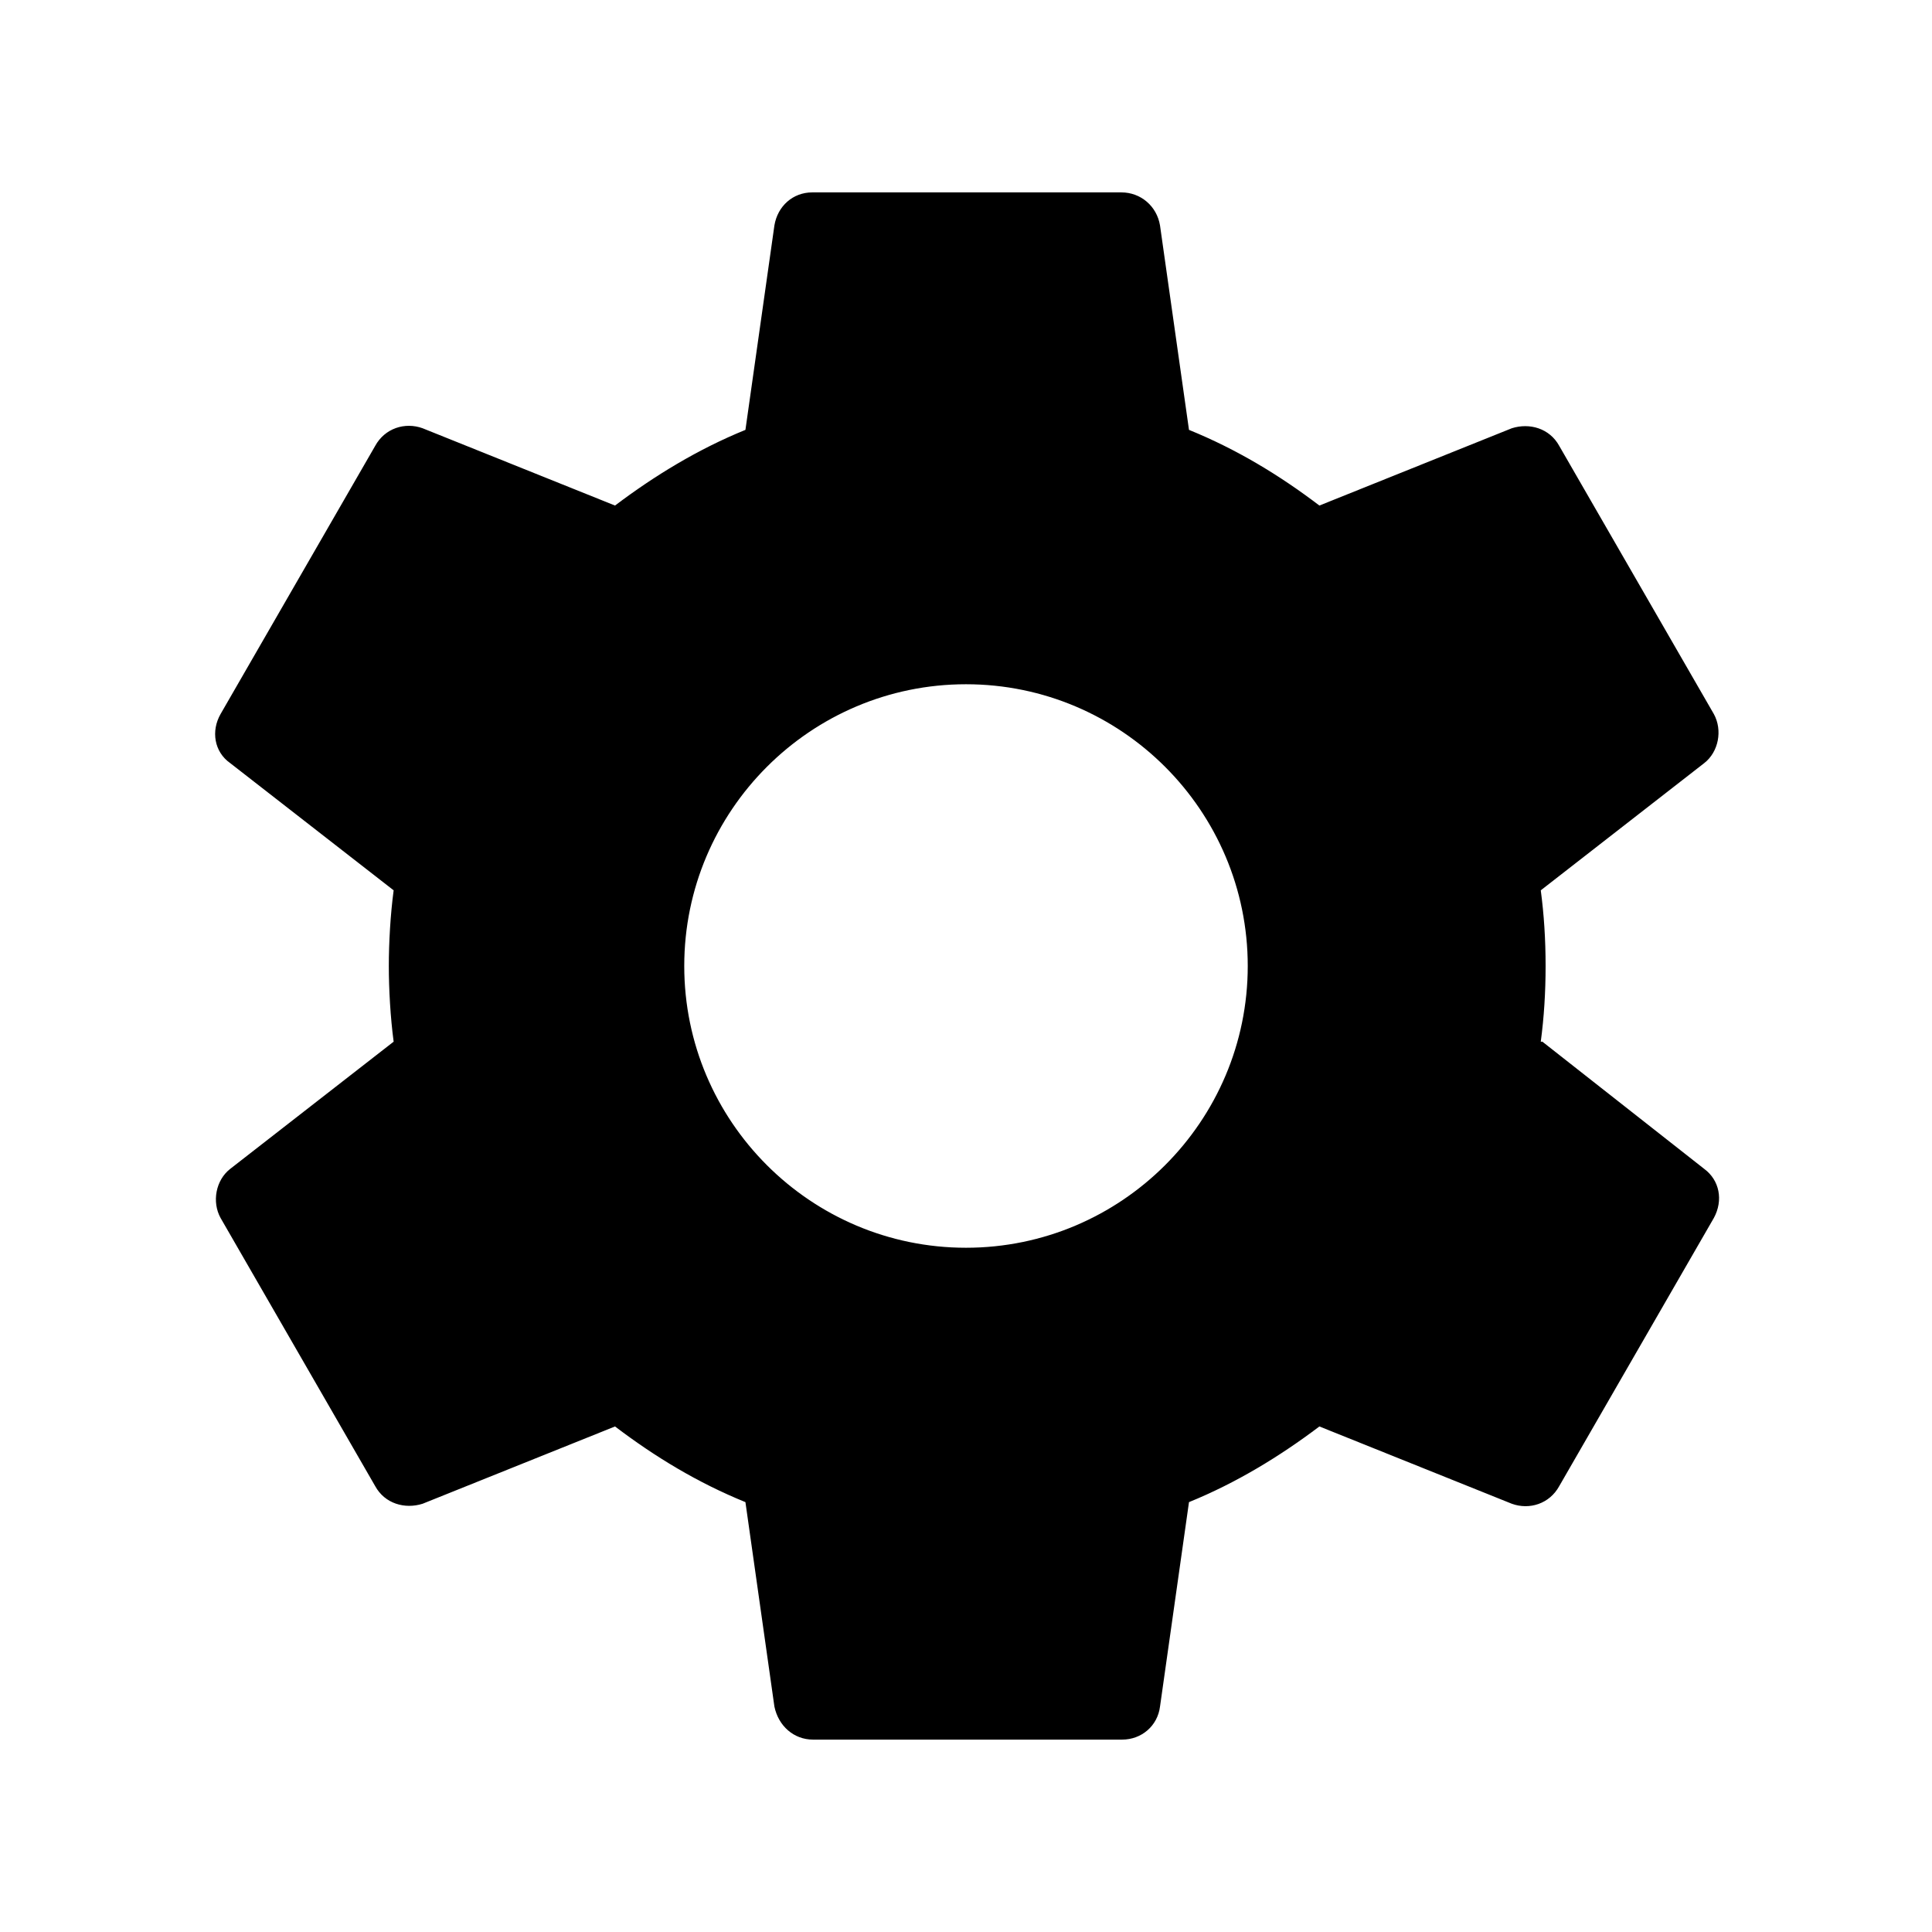
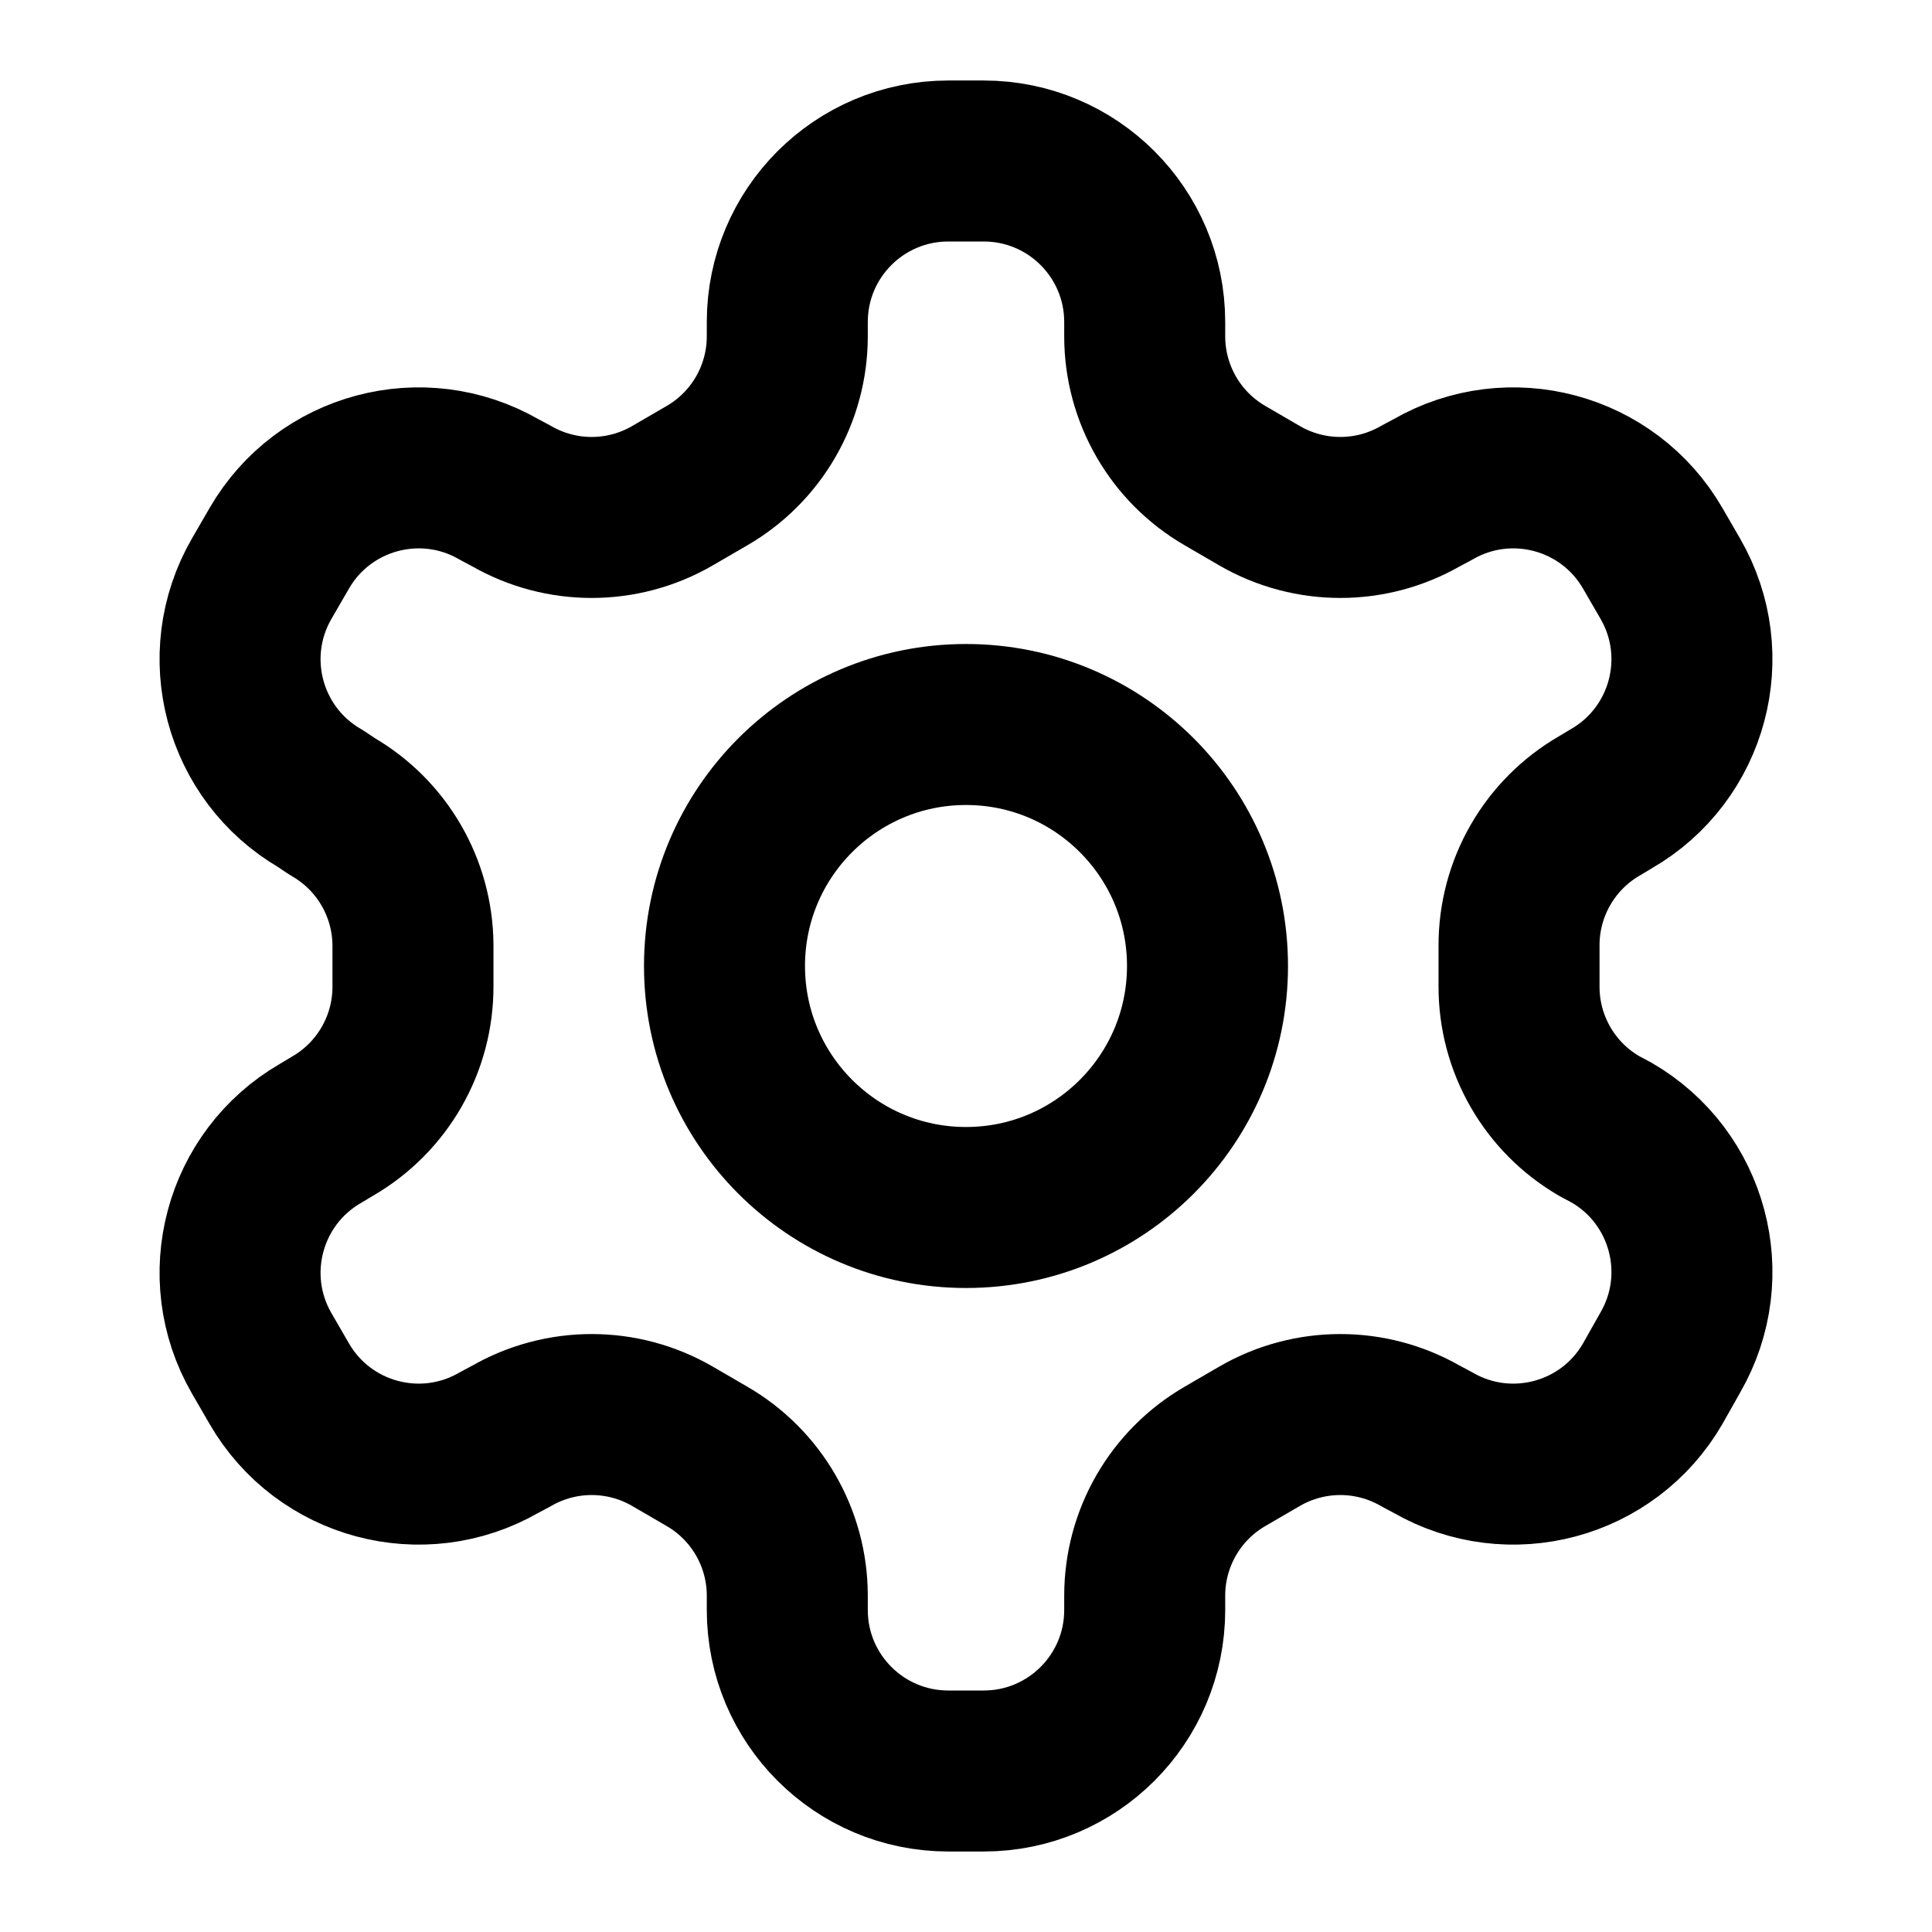
- <svg xmlns="http://www.w3.org/2000/svg" width="24" height="24" viewBox="0 0 24 24" fill="currentColor">
-   <path d="M19.14 12.94c.04-.3.06-.61.06-.94s-.02-.64-.06-.94l2.03-1.58c.18-.14.23-.41.12-.61l-1.92-3.33c-.12-.22-.37-.29-.59-.22l-2.39.96c-.5-.38-1.03-.7-1.62-.94l-.36-2.54c-.04-.24-.24-.41-.48-.41h-3.84c-.24 0-.43.17-.47.41l-.36 2.54c-.59.24-1.13.57-1.62.94l-2.39-.96c-.22-.08-.47 0-.59.22L2.74 8.87c-.12.21-.08.47.12.61l2.03 1.58c-.04.3-.06.65-.06.94s.02.64.06.94l-2.03 1.58c-.18.14-.23.41-.12.61l1.92 3.33c.12.22.37.29.59.22l2.39-.96c.5.38 1.03.7 1.62.94l.36 2.54c.05.24.24.41.48.41h3.84c.24 0 .44-.17.47-.41l.36-2.54c.59-.24 1.13-.57 1.62-.94l2.39.96c.22.08.47 0 .59-.22l1.92-3.33c.12-.22.07-.47-.12-.61l-2.01-1.58zM12 15.5c-1.93 0-3.5-1.57-3.5-3.5s1.57-3.5 3.5-3.5 3.5 1.57 3.5 3.5-1.57 3.5-3.5 3.5z" />
+ <svg xmlns="http://www.w3.org/2000/svg" viewBox="0 0 24 24" fill="none" stroke="currentColor" stroke-width="2" stroke-linecap="round" stroke-linejoin="round">
+   <path d="M12.22 2h-.44a2 2 0 0 0-2 2v.18a2 2 0 0 1-1 1.73l-.43.25a2 2 0 0 1-2 0l-.15-.08a2 2 0 0 0-2.73.73l-.22.38a2 2 0 0 0 .73 2.73l.15.1a2 2 0 0 1 1 1.72v.51a2 2 0 0 1-1 1.74l-.15.09a2 2 0 0 0-.73 2.73l.22.38a2 2 0 0 0 2.73.73l.15-.08a2 2 0 0 1 2 0l.43.25a2 2 0 0 1 1 1.73V20a2 2 0 0 0 2 2h.44a2 2 0 0 0 2-2v-.18a2 2 0 0 1 1-1.73l.43-.25a2 2 0 0 1 2 0l.15.08a2 2 0 0 0 2.73-.73l.22-.39a2 2 0 0 0-.73-2.73l-.15-.08a2 2 0 0 1-1-1.74v-.5a2 2 0 0 1 1-1.74l.15-.09a2 2 0 0 0 .73-2.73l-.22-.38a2 2 0 0 0-2.73-.73l-.15.08a2 2 0 0 1-2 0l-.43-.25a2 2 0 0 1-1-1.73V4a2 2 0 0 0-2-2z" />
+   <circle cx="12" cy="12" r="3" />
</svg>
